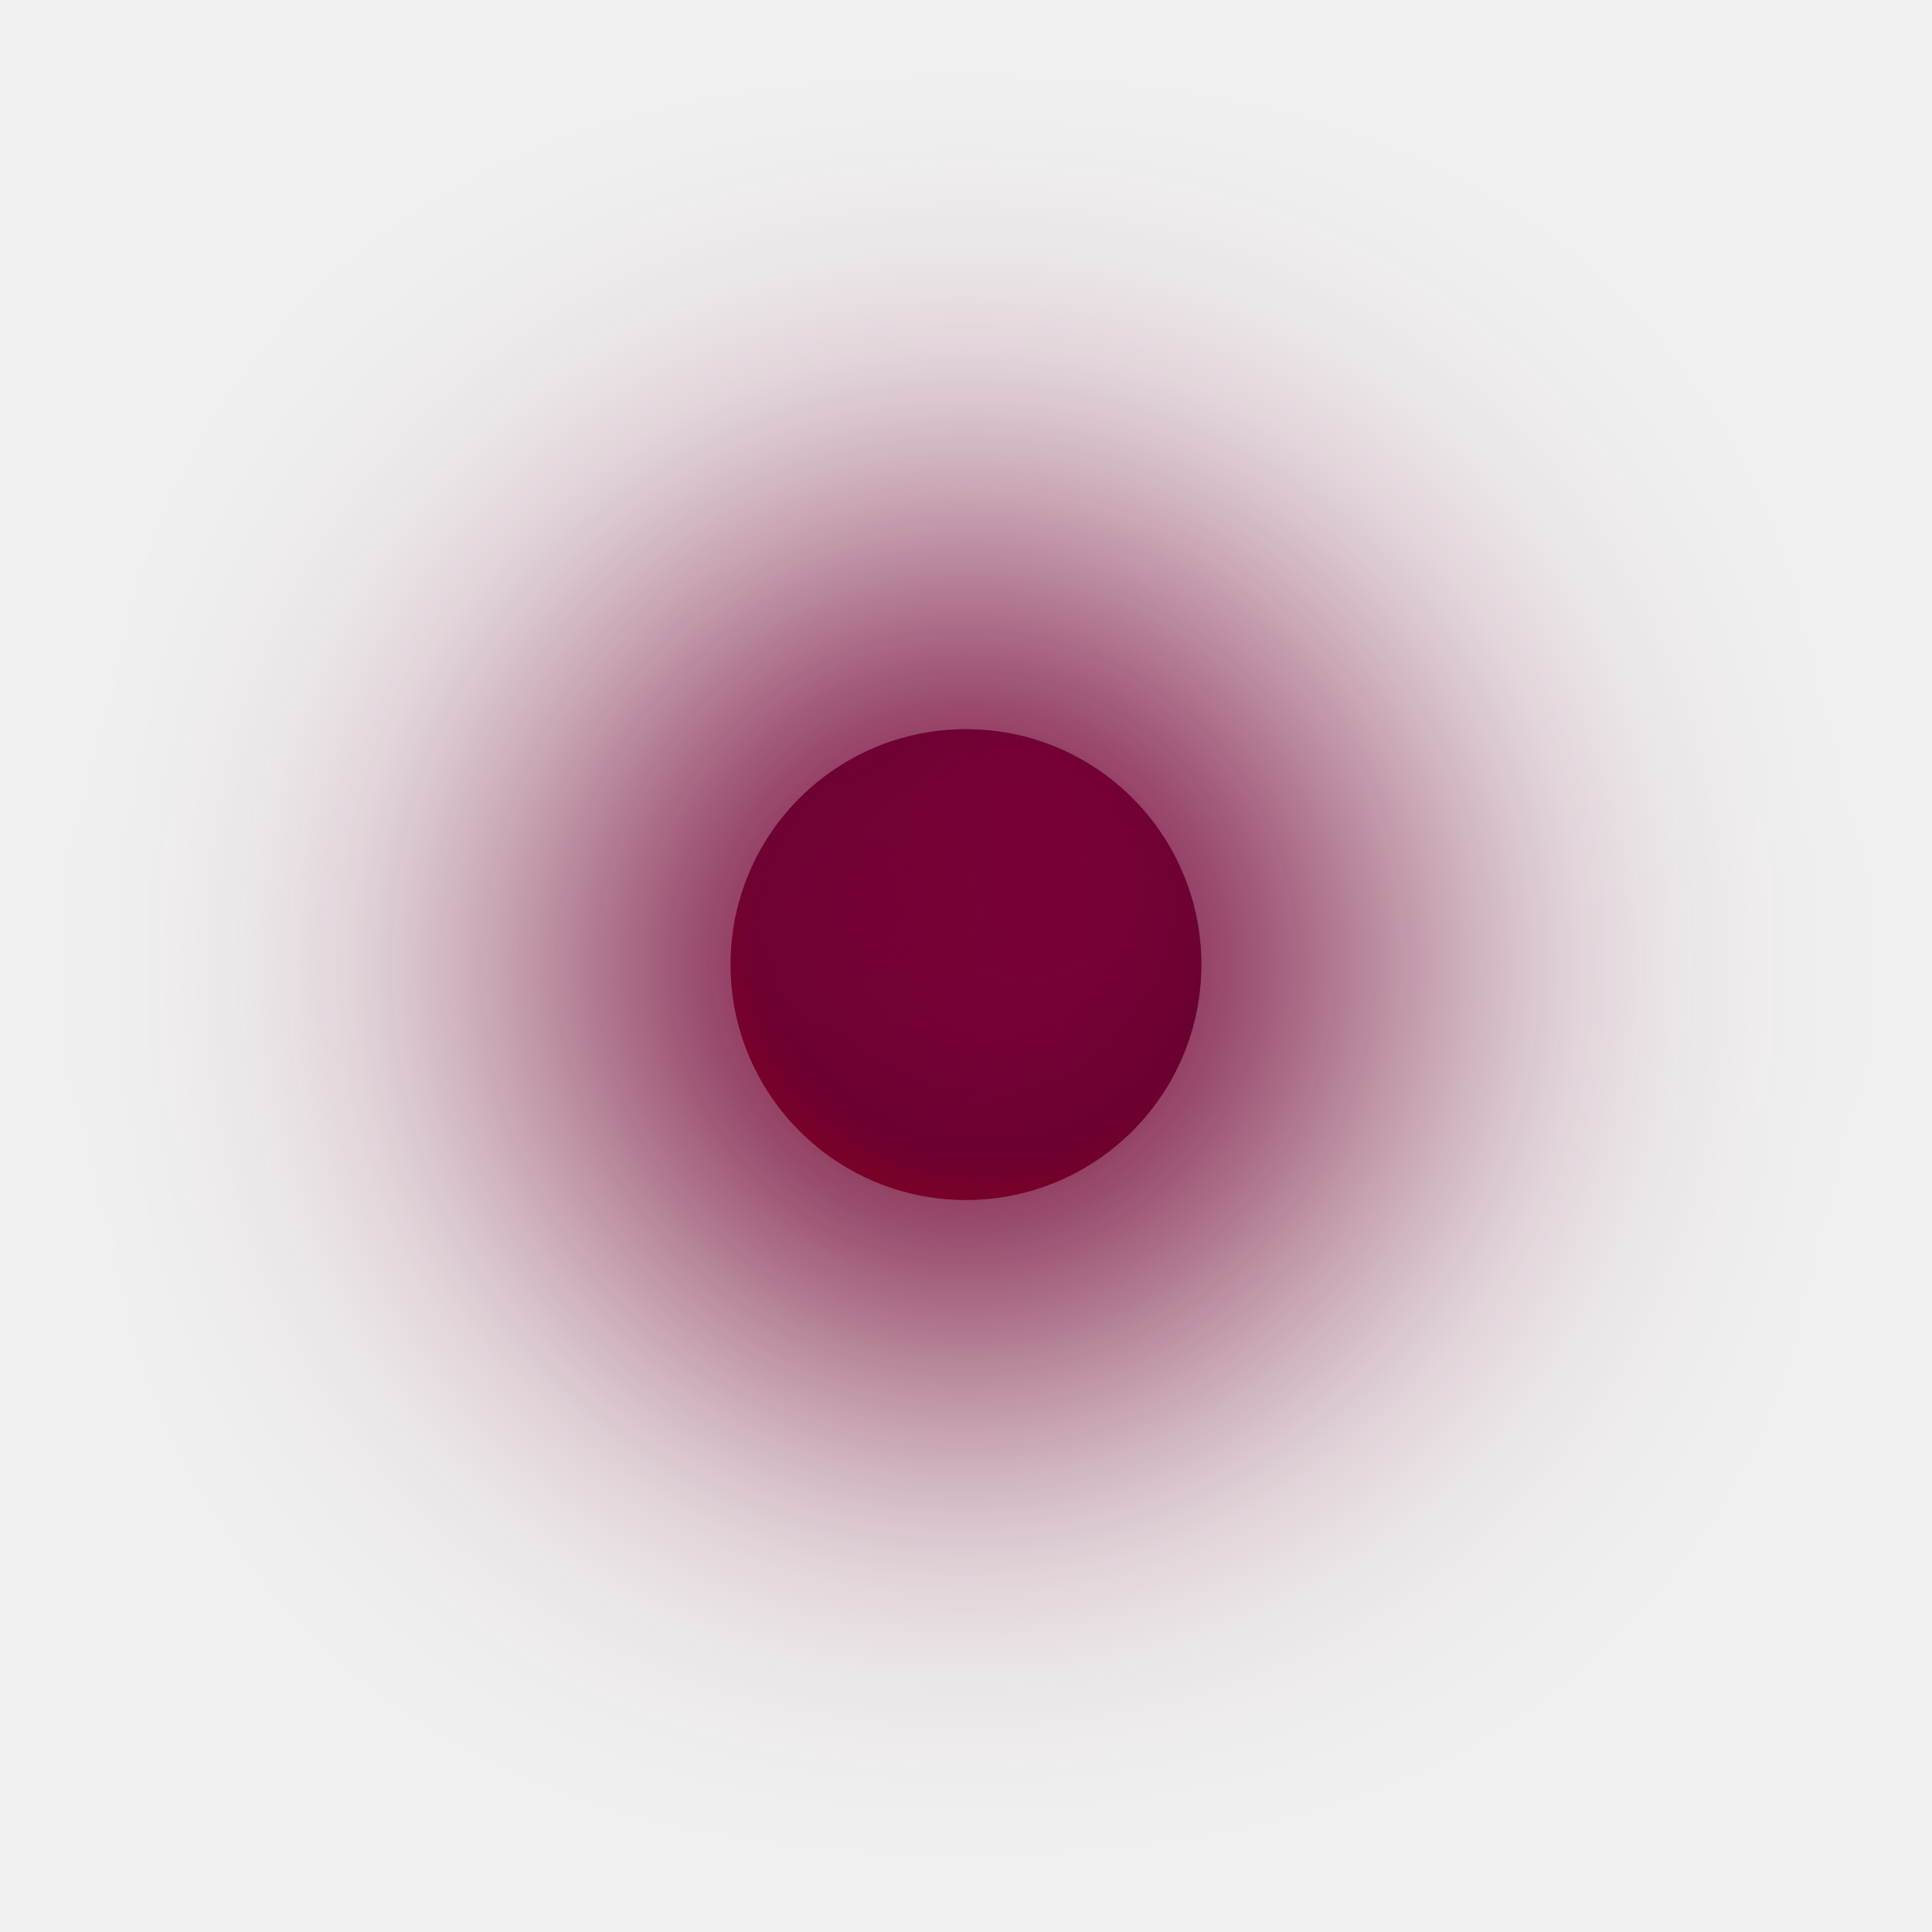
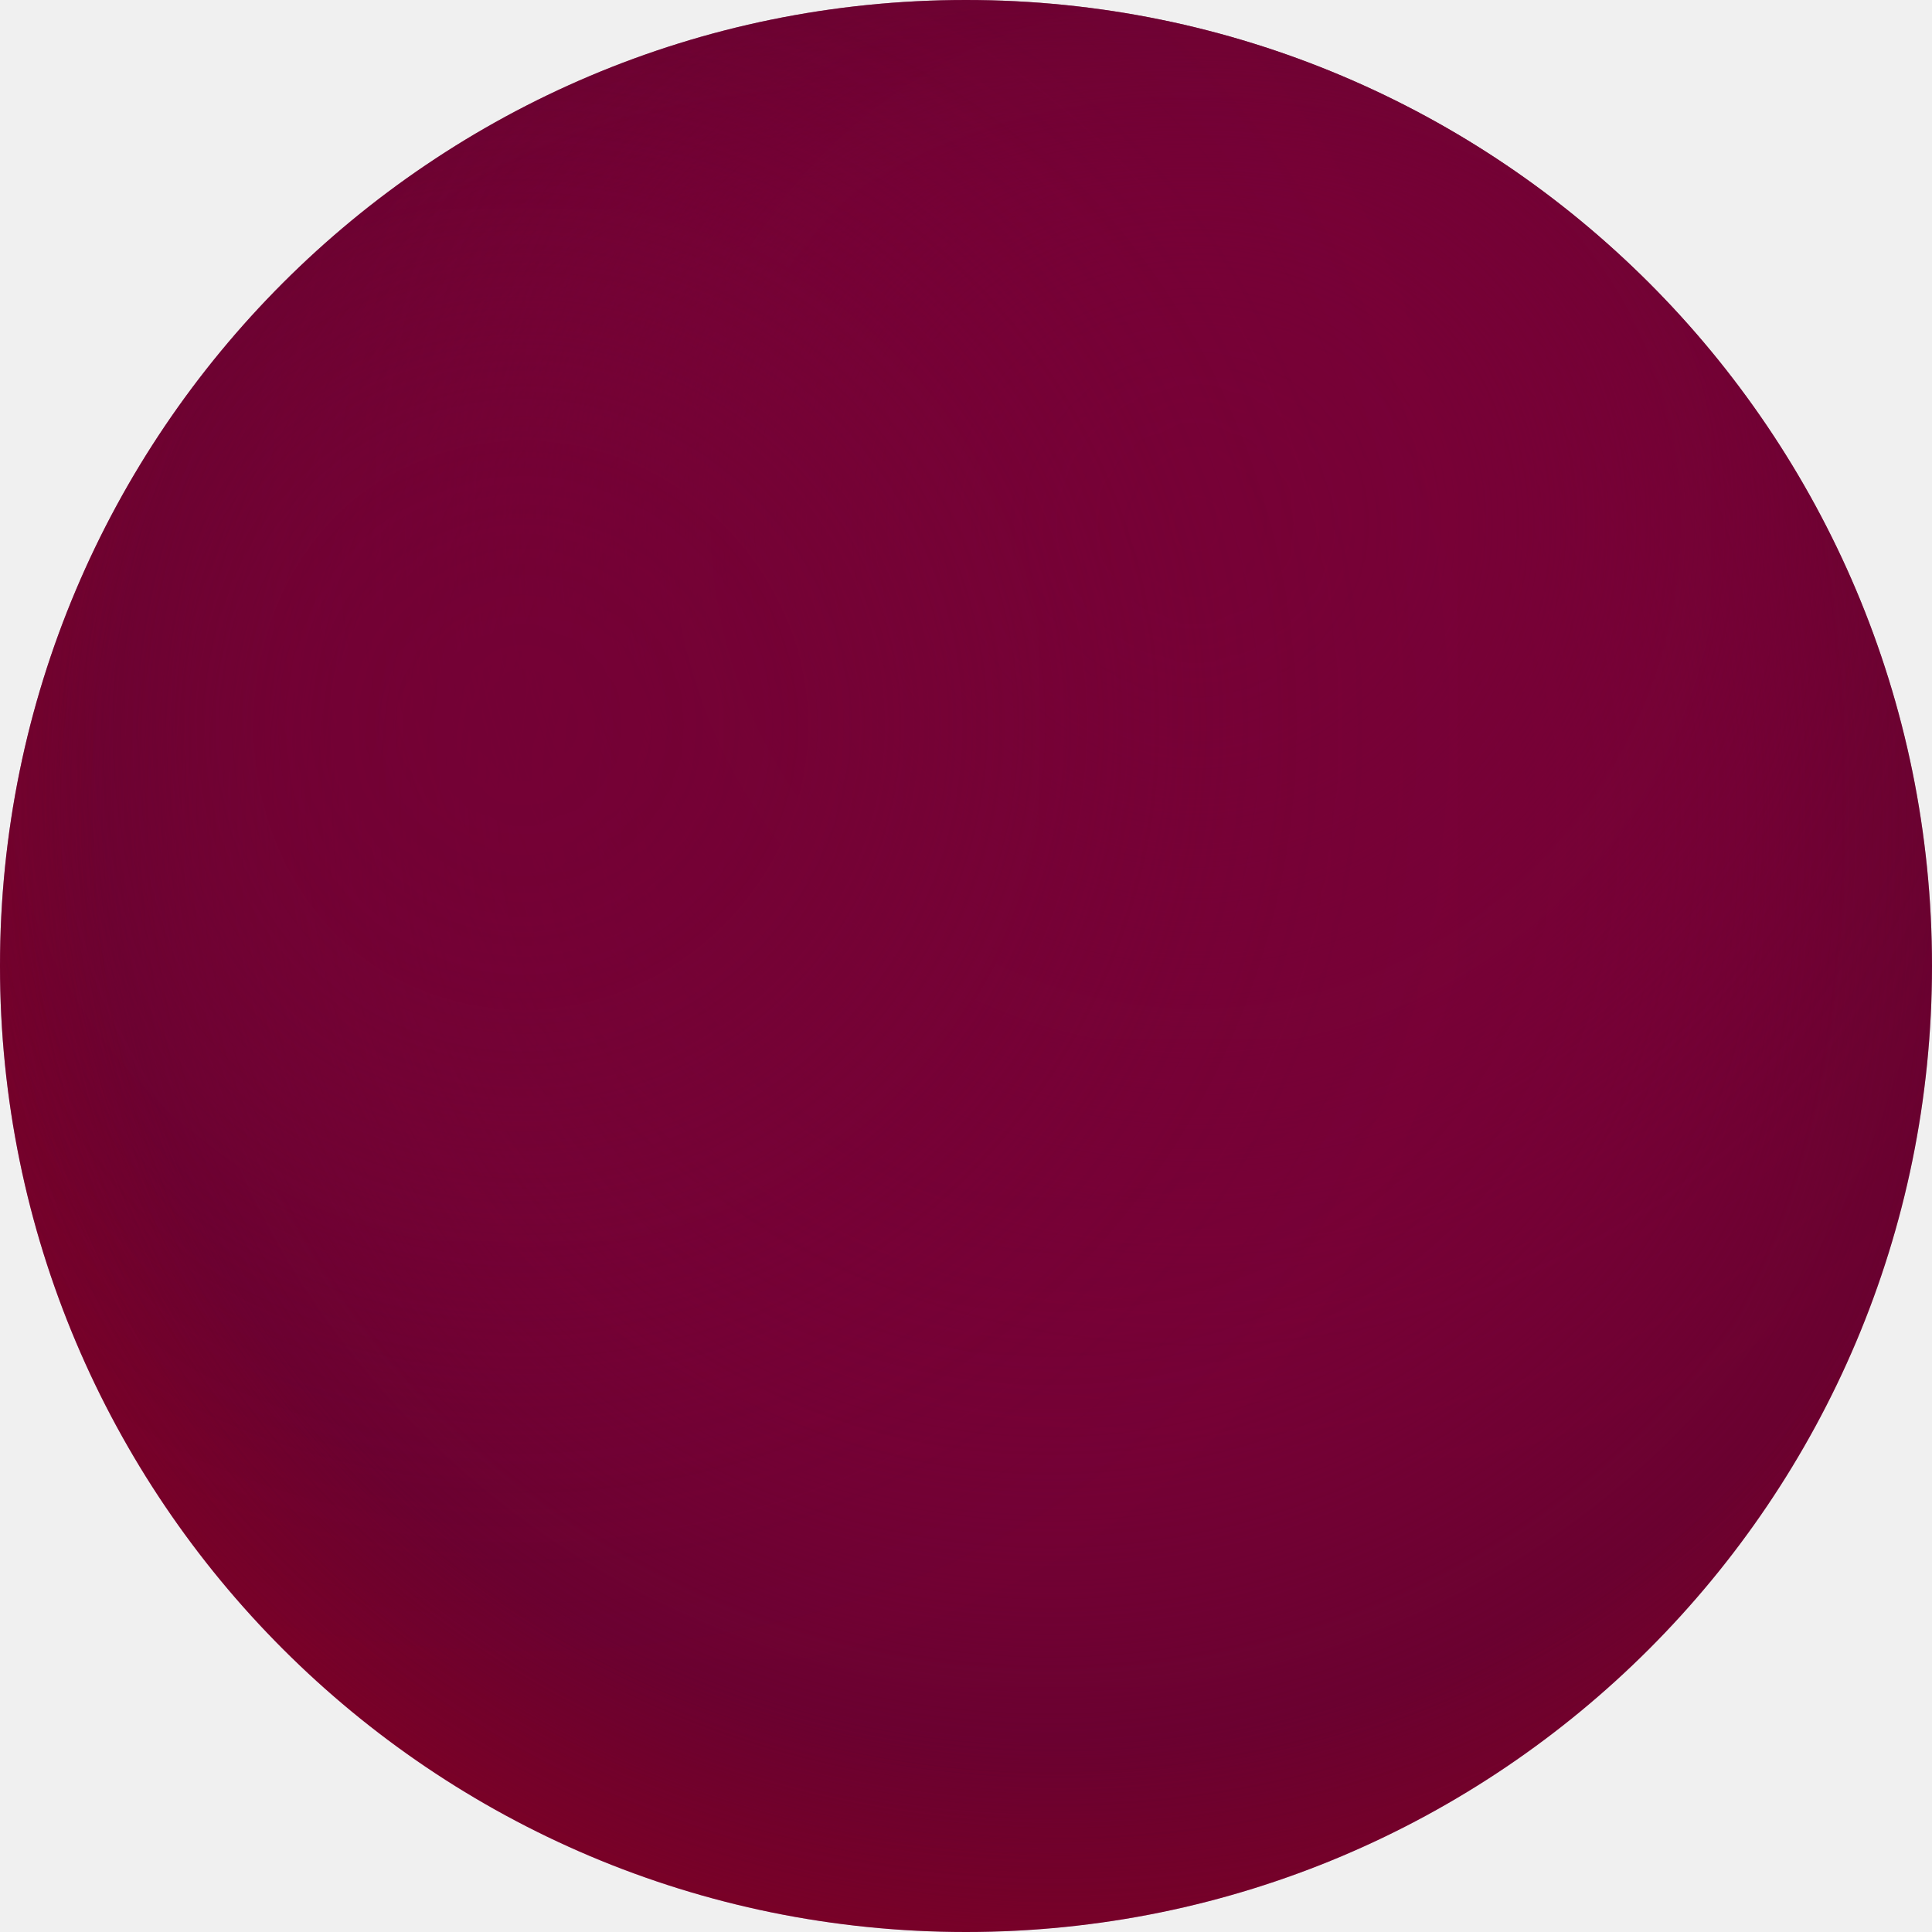
- <svg xmlns="http://www.w3.org/2000/svg" width="1416" height="1416" viewBox="0 0 1416 1416" fill="none">
-   <g filter="url(#filter0_f_4562_247)">
-     <g clip-path="url(#clip0_4562_247)">
-       <circle cx="707.628" cy="707.628" r="307.858" fill="#64012D" />
-       <g filter="url(#filter1_f_4562_247)">
-         <circle cx="734.398" cy="655.873" r="282.873" fill="#770136" />
-       </g>
-       <g filter="url(#filter2_f_4562_247)" style="mix-blend-mode:plus-lighter">
-         <circle cx="780.8" cy="566.638" r="166.868" fill="#770136" />
-       </g>
-       <g opacity="0.6" filter="url(#filter3_f_4562_247)" style="mix-blend-mode:plus-lighter">
-         <circle cx="566.638" cy="630.888" r="166.868" fill="#730134" />
-       </g>
-       <g opacity="0.4" style="mix-blend-mode:hard-light">
-         <circle cx="707.628" cy="695.136" r="320.351" fill="url(#paint0_radial_4562_247)" />
-       </g>
+ <svg xmlns="http://www.w3.org/2000/svg" width="345" height="345" viewBox="0 0 345 345" fill="none">
+   <g clip-path="url(#clip0_4562_162)">
+     <circle cx="172.5" cy="172.5" r="172.5" fill="#64012D" />
+     <g filter="url(#filter0_f_4562_162)">
+       <circle cx="187.5" cy="143.5" r="158.5" fill="#770136" />
    </g>
-   </g>
-   <g clip-path="url(#clip1_4562_247)">
-     <circle cx="707.986" cy="706.984" r="172.5" fill="#64012D" />
-     <g filter="url(#filter4_f_4562_247)">
-       <circle cx="722.986" cy="677.984" r="158.5" fill="#770136" />
+     <g filter="url(#filter1_f_4562_162)" style="mix-blend-mode:plus-lighter">
+       <circle cx="213.5" cy="93.5" r="93.5" fill="#770136" />
    </g>
-     <g filter="url(#filter5_f_4562_247)" style="mix-blend-mode:plus-lighter">
-       <circle cx="748.986" cy="627.984" r="93.5" fill="#770136" />
-     </g>
-     <g opacity="0.6" filter="url(#filter6_f_4562_247)" style="mix-blend-mode:plus-lighter">
-       <circle cx="628.986" cy="663.984" r="93.5" fill="#730134" />
+     <g opacity="0.6" filter="url(#filter2_f_4562_162)" style="mix-blend-mode:plus-lighter">
+       <circle cx="93.5" cy="129.5" r="93.5" fill="#730134" />
    </g>
    <g opacity="0.4" style="mix-blend-mode:hard-light">
-       <circle cx="707.986" cy="699.984" r="179.5" fill="url(#paint1_radial_4562_247)" />
+       <circle cx="172.5" cy="165.5" r="179.5" fill="url(#paint0_radial_4562_162)" />
    </g>
  </g>
  <defs>
-     <filter id="filter0_f_4562_247" x="9.15527e-05" y="9.15527e-05" width="1415.26" height="1415.25" filterUnits="userSpaceOnUse" color-interpolation-filters="sRGB">
+     <filter id="filter0_f_4562_162" x="-95" y="-139" width="565" height="565" filterUnits="userSpaceOnUse" color-interpolation-filters="sRGB">
      <feFlood flood-opacity="0" result="BackgroundImageFix" />
      <feBlend mode="normal" in="SourceGraphic" in2="BackgroundImageFix" result="shape" />
-       <feGaussianBlur stdDeviation="199.885" result="effect1_foregroundBlur_4562_247" />
+       <feGaussianBlur stdDeviation="62" result="effect1_foregroundBlur_4562_162" />
    </filter>
-     <filter id="filter1_f_4562_247" x="230.224" y="151.699" width="1008.35" height="1008.35" filterUnits="userSpaceOnUse" color-interpolation-filters="sRGB">
+     <filter id="filter1_f_4562_162" x="46.852" y="-73.148" width="333.297" height="333.297" filterUnits="userSpaceOnUse" color-interpolation-filters="sRGB">
      <feFlood flood-opacity="0" result="BackgroundImageFix" />
      <feBlend mode="normal" in="SourceGraphic" in2="BackgroundImageFix" result="shape" />
-       <feGaussianBlur stdDeviation="110.65" result="effect1_foregroundBlur_4562_247" />
+       <feGaussianBlur stdDeviation="36.574" result="effect1_foregroundBlur_4562_162" />
    </filter>
-     <filter id="filter2_f_4562_247" x="483.385" y="269.223" width="594.83" height="594.828" filterUnits="userSpaceOnUse" color-interpolation-filters="sRGB">
+     <filter id="filter2_f_4562_162" x="-73.148" y="-37.148" width="333.297" height="333.297" filterUnits="userSpaceOnUse" color-interpolation-filters="sRGB">
      <feFlood flood-opacity="0" result="BackgroundImageFix" />
      <feBlend mode="normal" in="SourceGraphic" in2="BackgroundImageFix" result="shape" />
-       <feGaussianBlur stdDeviation="65.273" result="effect1_foregroundBlur_4562_247" />
+       <feGaussianBlur stdDeviation="36.574" result="effect1_foregroundBlur_4562_162" />
    </filter>
-     <filter id="filter3_f_4562_247" x="269.223" y="333.473" width="594.83" height="594.828" filterUnits="userSpaceOnUse" color-interpolation-filters="sRGB">
-       <feFlood flood-opacity="0" result="BackgroundImageFix" />
-       <feBlend mode="normal" in="SourceGraphic" in2="BackgroundImageFix" result="shape" />
-       <feGaussianBlur stdDeviation="65.273" result="effect1_foregroundBlur_4562_247" />
-     </filter>
-     <filter id="filter4_f_4562_247" x="440.486" y="395.484" width="565" height="565" filterUnits="userSpaceOnUse" color-interpolation-filters="sRGB">
-       <feFlood flood-opacity="0" result="BackgroundImageFix" />
-       <feBlend mode="normal" in="SourceGraphic" in2="BackgroundImageFix" result="shape" />
-       <feGaussianBlur stdDeviation="62" result="effect1_foregroundBlur_4562_247" />
-     </filter>
-     <filter id="filter5_f_4562_247" x="582.338" y="461.336" width="333.297" height="333.297" filterUnits="userSpaceOnUse" color-interpolation-filters="sRGB">
-       <feFlood flood-opacity="0" result="BackgroundImageFix" />
-       <feBlend mode="normal" in="SourceGraphic" in2="BackgroundImageFix" result="shape" />
-       <feGaussianBlur stdDeviation="36.574" result="effect1_foregroundBlur_4562_247" />
-     </filter>
-     <filter id="filter6_f_4562_247" x="462.338" y="497.336" width="333.297" height="333.297" filterUnits="userSpaceOnUse" color-interpolation-filters="sRGB">
-       <feFlood flood-opacity="0" result="BackgroundImageFix" />
-       <feBlend mode="normal" in="SourceGraphic" in2="BackgroundImageFix" result="shape" />
-       <feGaussianBlur stdDeviation="36.574" result="effect1_foregroundBlur_4562_247" />
-     </filter>
-     <radialGradient id="paint0_radial_4562_247" cx="0" cy="0" r="1" gradientUnits="userSpaceOnUse" gradientTransform="translate(736.183 659.442) rotate(106.607) scale(371.543 377.772)">
+     <radialGradient id="paint0_radial_4562_162" cx="0" cy="0" r="1" gradientUnits="userSpaceOnUse" gradientTransform="translate(188.5 145.5) rotate(106.607) scale(208.184 211.674)">
      <stop offset="0.8" stop-color="#AC034F" stop-opacity="0" />
      <stop offset="1" stop-color="#AC034F" />
    </radialGradient>
-     <radialGradient id="paint1_radial_4562_247" cx="0" cy="0" r="1" gradientUnits="userSpaceOnUse" gradientTransform="translate(723.986 679.984) rotate(106.607) scale(208.184 211.674)">
-       <stop offset="0.8" stop-color="#AC034F" stop-opacity="0" />
-       <stop offset="1" stop-color="#AC034F" />
-     </radialGradient>
-     <clipPath id="clip0_4562_247">
-       <rect x="399.77" y="399.77" width="615.716" height="615.716" rx="307.858" fill="white" />
-     </clipPath>
-     <clipPath id="clip1_4562_247">
-       <rect x="535.486" y="534.484" width="345" height="345" rx="172.5" fill="white" />
+     <clipPath id="clip0_4562_162">
+       <rect width="345" height="345" rx="172.5" fill="white" />
    </clipPath>
  </defs>
</svg>
